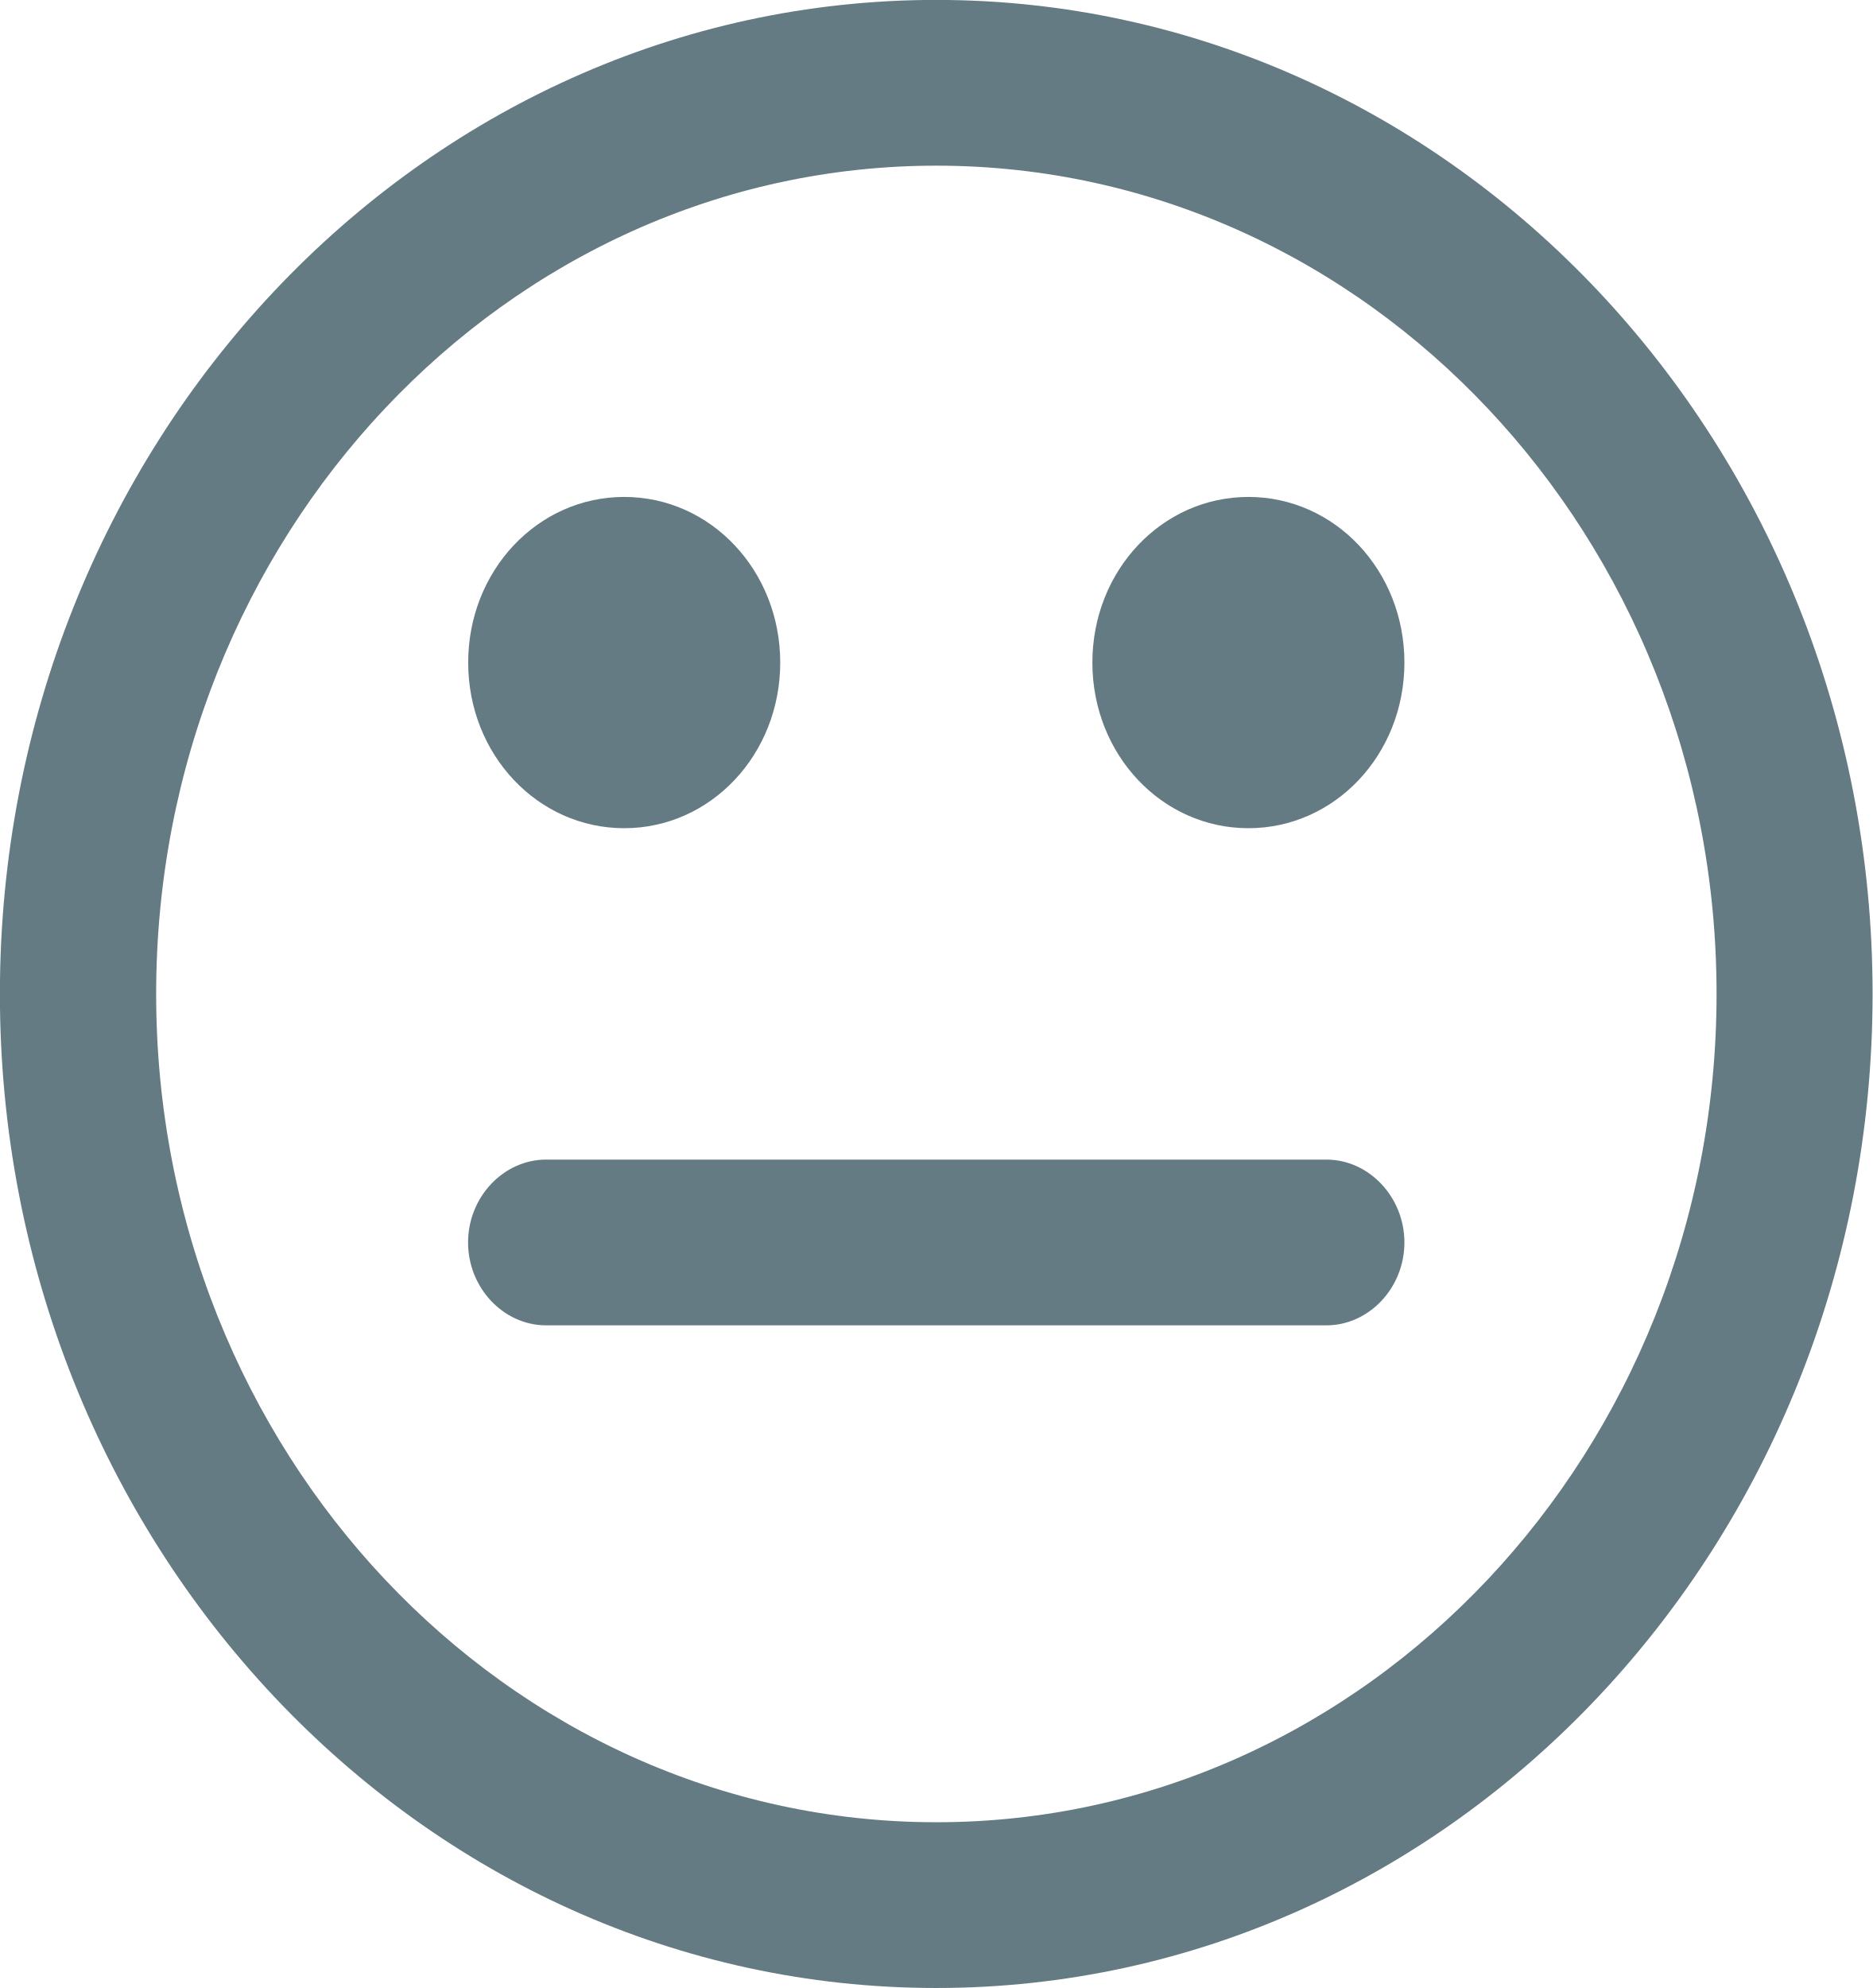
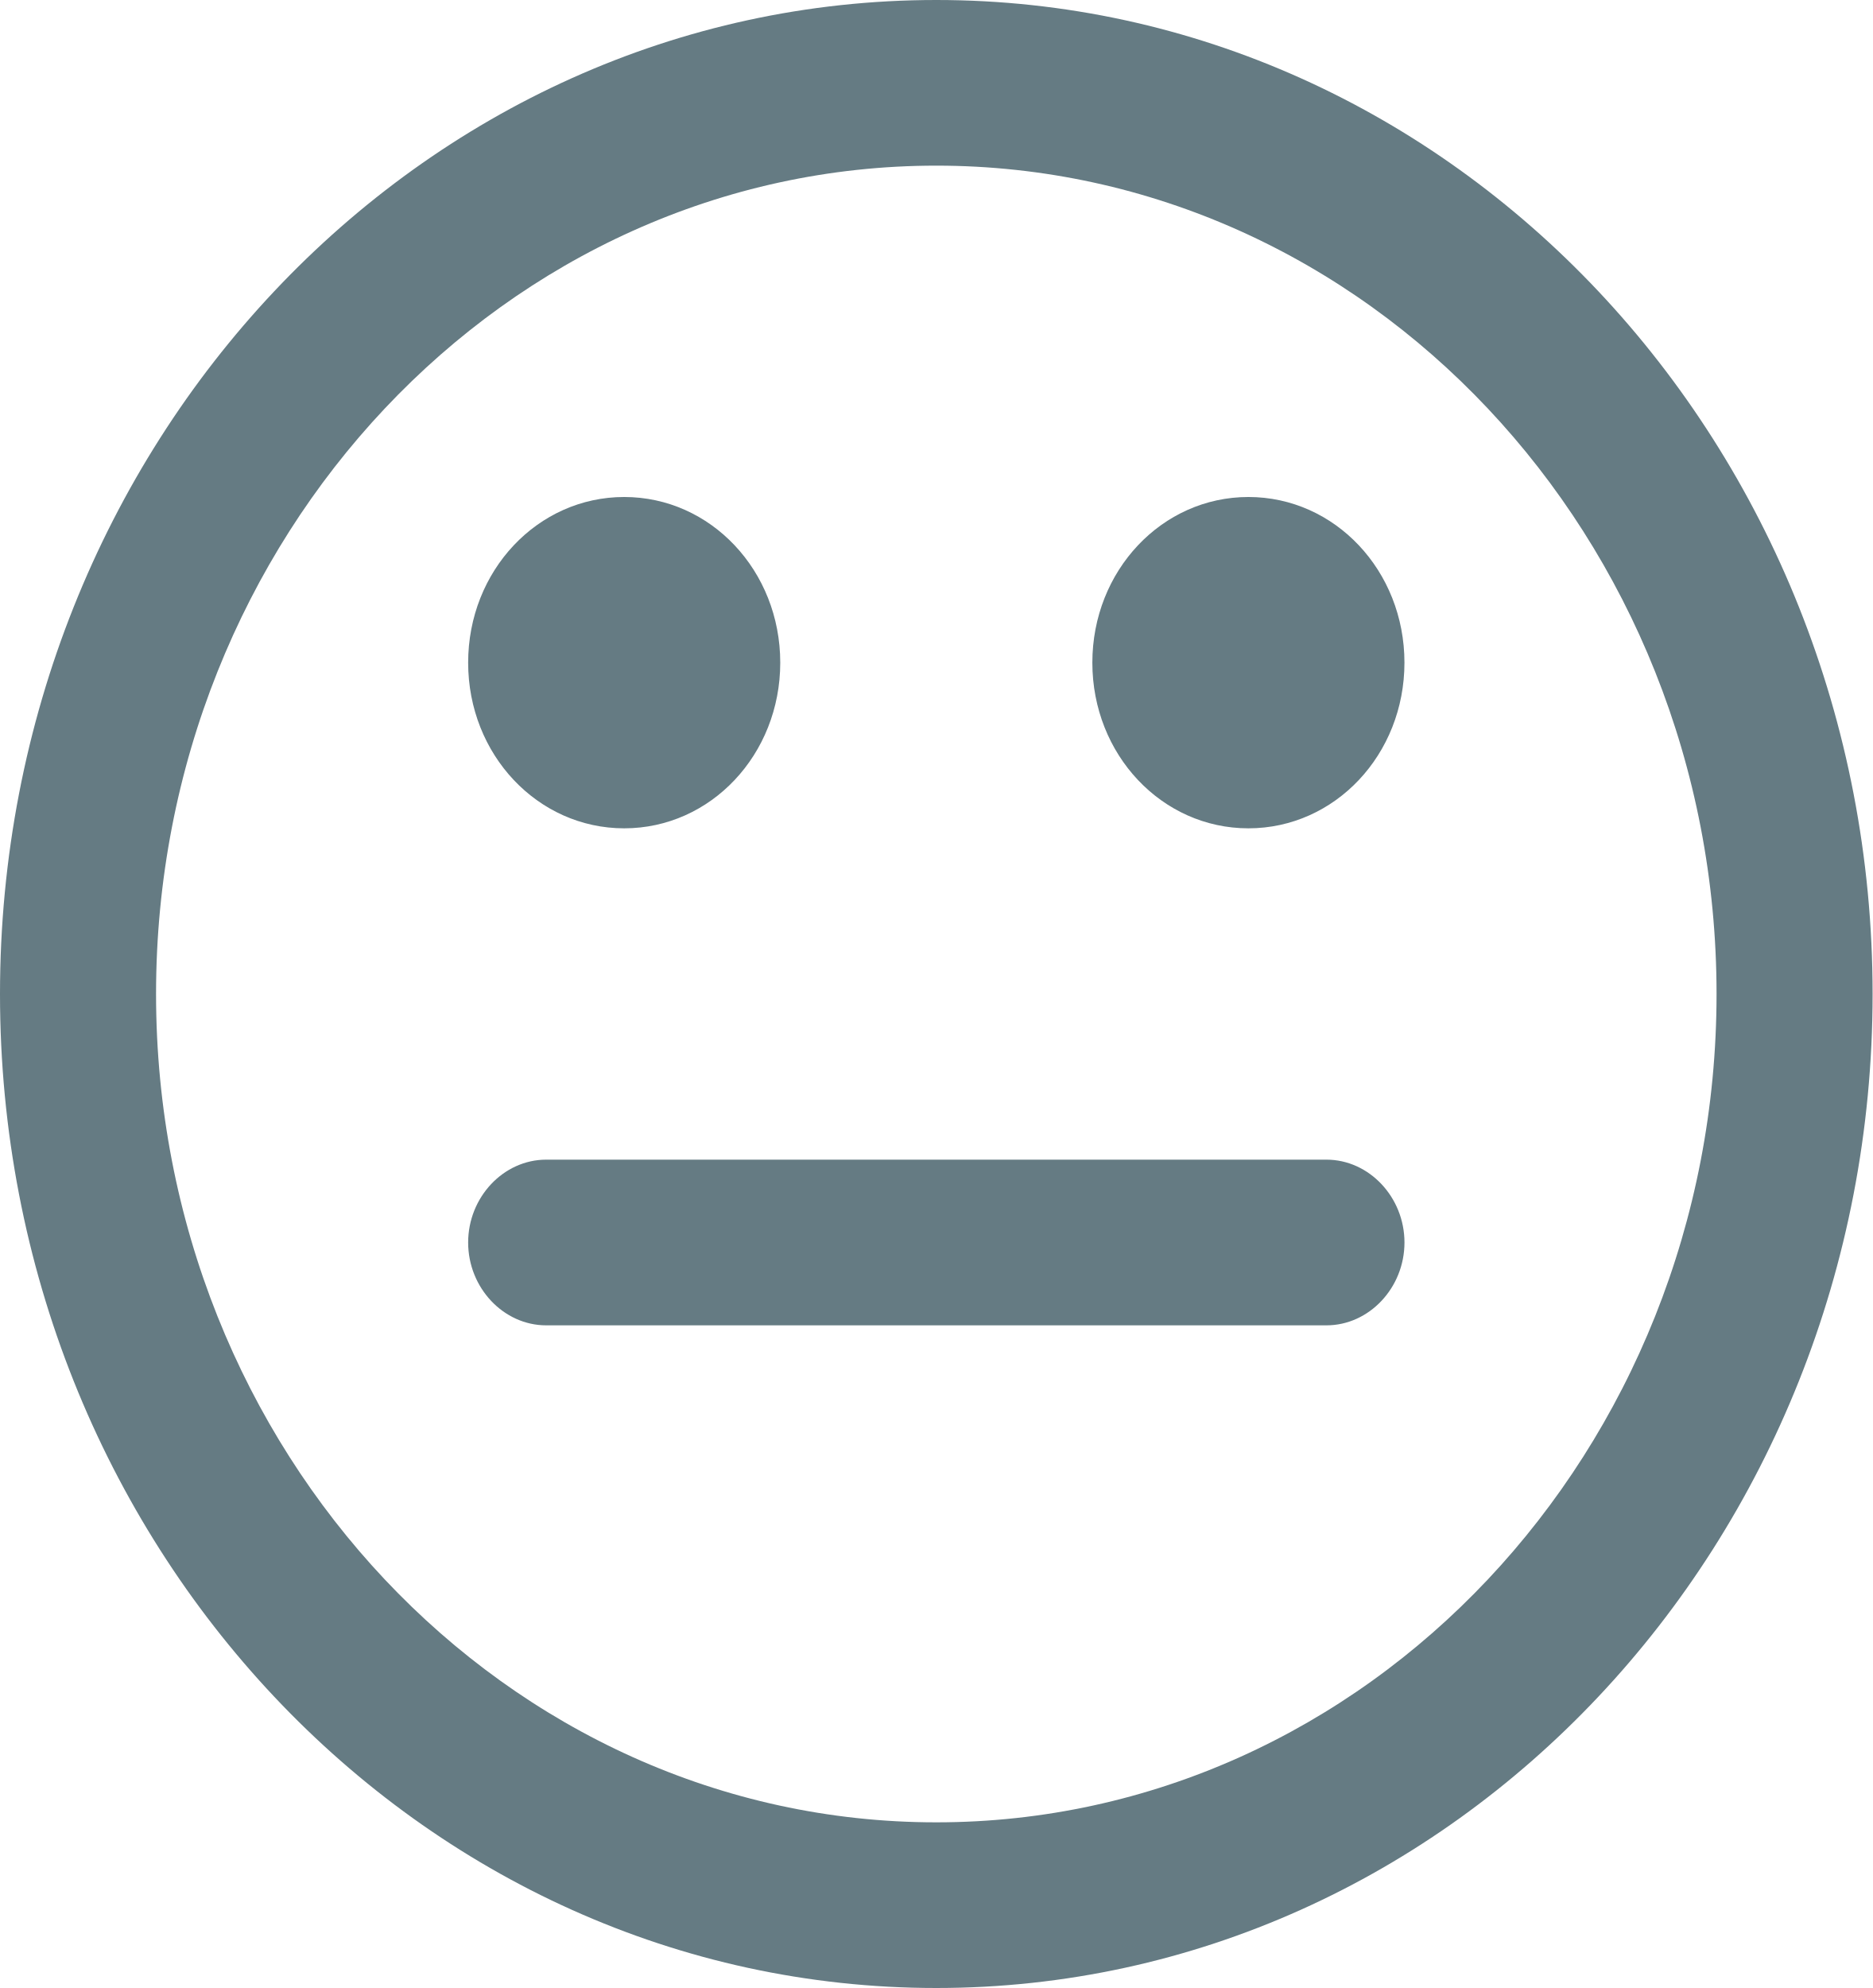
<svg xmlns="http://www.w3.org/2000/svg" width="93.517" height="99.253" viewBox="0 0 93.517 99.253" id="svg2" version="1.1">
  <defs id="defs4" />
-   <g transform="matrix(5.818816,0,0,6.175765,-283.7361,-106.8264)" id="text5348" style="font-style:normal;font-variant:normal;font-weight:normal;font-stretch:normal;font-size:18.75px;line-height:1000%;font-family:'Fira Sans';-inkscape-font-specification:'Fira Sans, Normal';text-align:start;letter-spacing:0px;word-spacing:0px;writing-mode:lr-tb;text-anchor:start;fill:#000000;fill-opacity:1;stroke:none;stroke-width:1px;stroke-linecap:butt;stroke-linejoin:miter;stroke-opacity:1">
-     <path id="path5353" style="font-style:normal;font-variant:normal;font-weight:normal;font-stretch:normal;font-size:18.75px;line-height:1000%;font-family:FontAwesome;-inkscape-font-specification:'FontAwesome, Normal';text-align:start;writing-mode:lr-tb;text-anchor:start;fill:#657b83" d="m 60.815,27.342 c 0,-0.366 -0.303,-0.67 -0.67,-0.67 l -6.696,0 c -0.366,0 -0.67,0.303 -0.67,0.67 0,0.366 0.303,0.67 0.67,0.67 l 6.696,0 c 0.366,0 0.67,-0.303 0.67,-0.67 z m -5.357,-4.688 c 0,-0.743 -0.596,-1.339 -1.339,-1.339 -0.743,0 -1.339,0.596 -1.339,1.339 0,0.743 0.596,1.339 1.339,1.339 0.743,0 1.339,-0.596 1.339,-1.339 z m 5.357,0 c 0,-0.743 -0.596,-1.339 -1.339,-1.339 -0.743,0 -1.339,0.596 -1.339,1.339 0,0.743 0.596,1.339 1.339,1.339 0.743,0 1.339,-0.596 1.339,-1.339 z m 2.679,2.679 c 0,3.693 -3.003,6.696 -6.696,6.696 -3.693,0 -6.696,-3.003 -6.696,-6.696 0,-3.693 3.003,-6.696 6.696,-6.696 3.693,0 6.696,3.003 6.696,6.696 z m 1.339,0 c 0,-4.436 -3.599,-8.036 -8.036,-8.036 -4.436,0 -8.036,3.599 -8.036,8.036 0,4.436 3.599,8.036 8.036,8.036 4.436,0 8.036,-3.599 8.036,-8.036 z" />
-   </g>
+   <path d="m 70.138,62.033 c 0,-2.262 -1.766,-4.136 -3.897,-4.136 H 27.276 c -2.131,0 -3.897,1.874 -3.897,4.136 0,2.262 1.766,4.136 3.897,4.136 H 66.241 c 2.131,0 3.897,-1.874 3.897,-4.136 z M 38.965,33.084 c 0,-4.588 -3.47,-8.271 -7.793,-8.271 -4.323,0 -7.793,3.683 -7.793,8.271 0,4.588 3.47,8.271 7.793,8.271 4.323,0 7.793,-3.683 7.793,-8.271 z m 31.172,0 c 0,-4.588 -3.47,-8.271 -7.793,-8.271 -4.323,0 -7.793,3.683 -7.793,8.271 0,4.588 3.47,8.271 7.793,8.271 4.323,0 7.793,-3.683 7.793,-8.271 z m 15.586,16.542 c 0,22.81 -17.473,41.356 -38.965,41.356 -21.492,0 -38.965,-18.545 -38.965,-41.356 0,-22.81 17.473,-41.356 38.965,-41.356 21.492,0 38.965,18.545 38.965,41.356 z m 7.793,0 C 93.517,22.229 72.573,-3.0150841e-7 46.758,-3.0150841e-7 20.944,-3.0150841e-7 -1.5581666e-6,22.229 -1.5581666e-6,49.627 -1.5581666e-6,77.025 20.944,99.253 46.758,99.253 c 25.815,0 46.758,-22.229 46.758,-49.627 z" style="font-style:normal;font-variant:normal;font-weight:normal;font-stretch:normal;font-size:18.75px;line-height:1000%;font-family:FontAwesome;-inkscape-font-specification:'FontAwesome, Normal';text-align:start;letter-spacing:0px;word-spacing:0px;writing-mode:lr-tb;text-anchor:start;fill:#657b83;fill-opacity:1;stroke:none;stroke-width:5.995px;stroke-linecap:butt;stroke-linejoin:miter;stroke-opacity:1" id="path5353" />
</svg>
